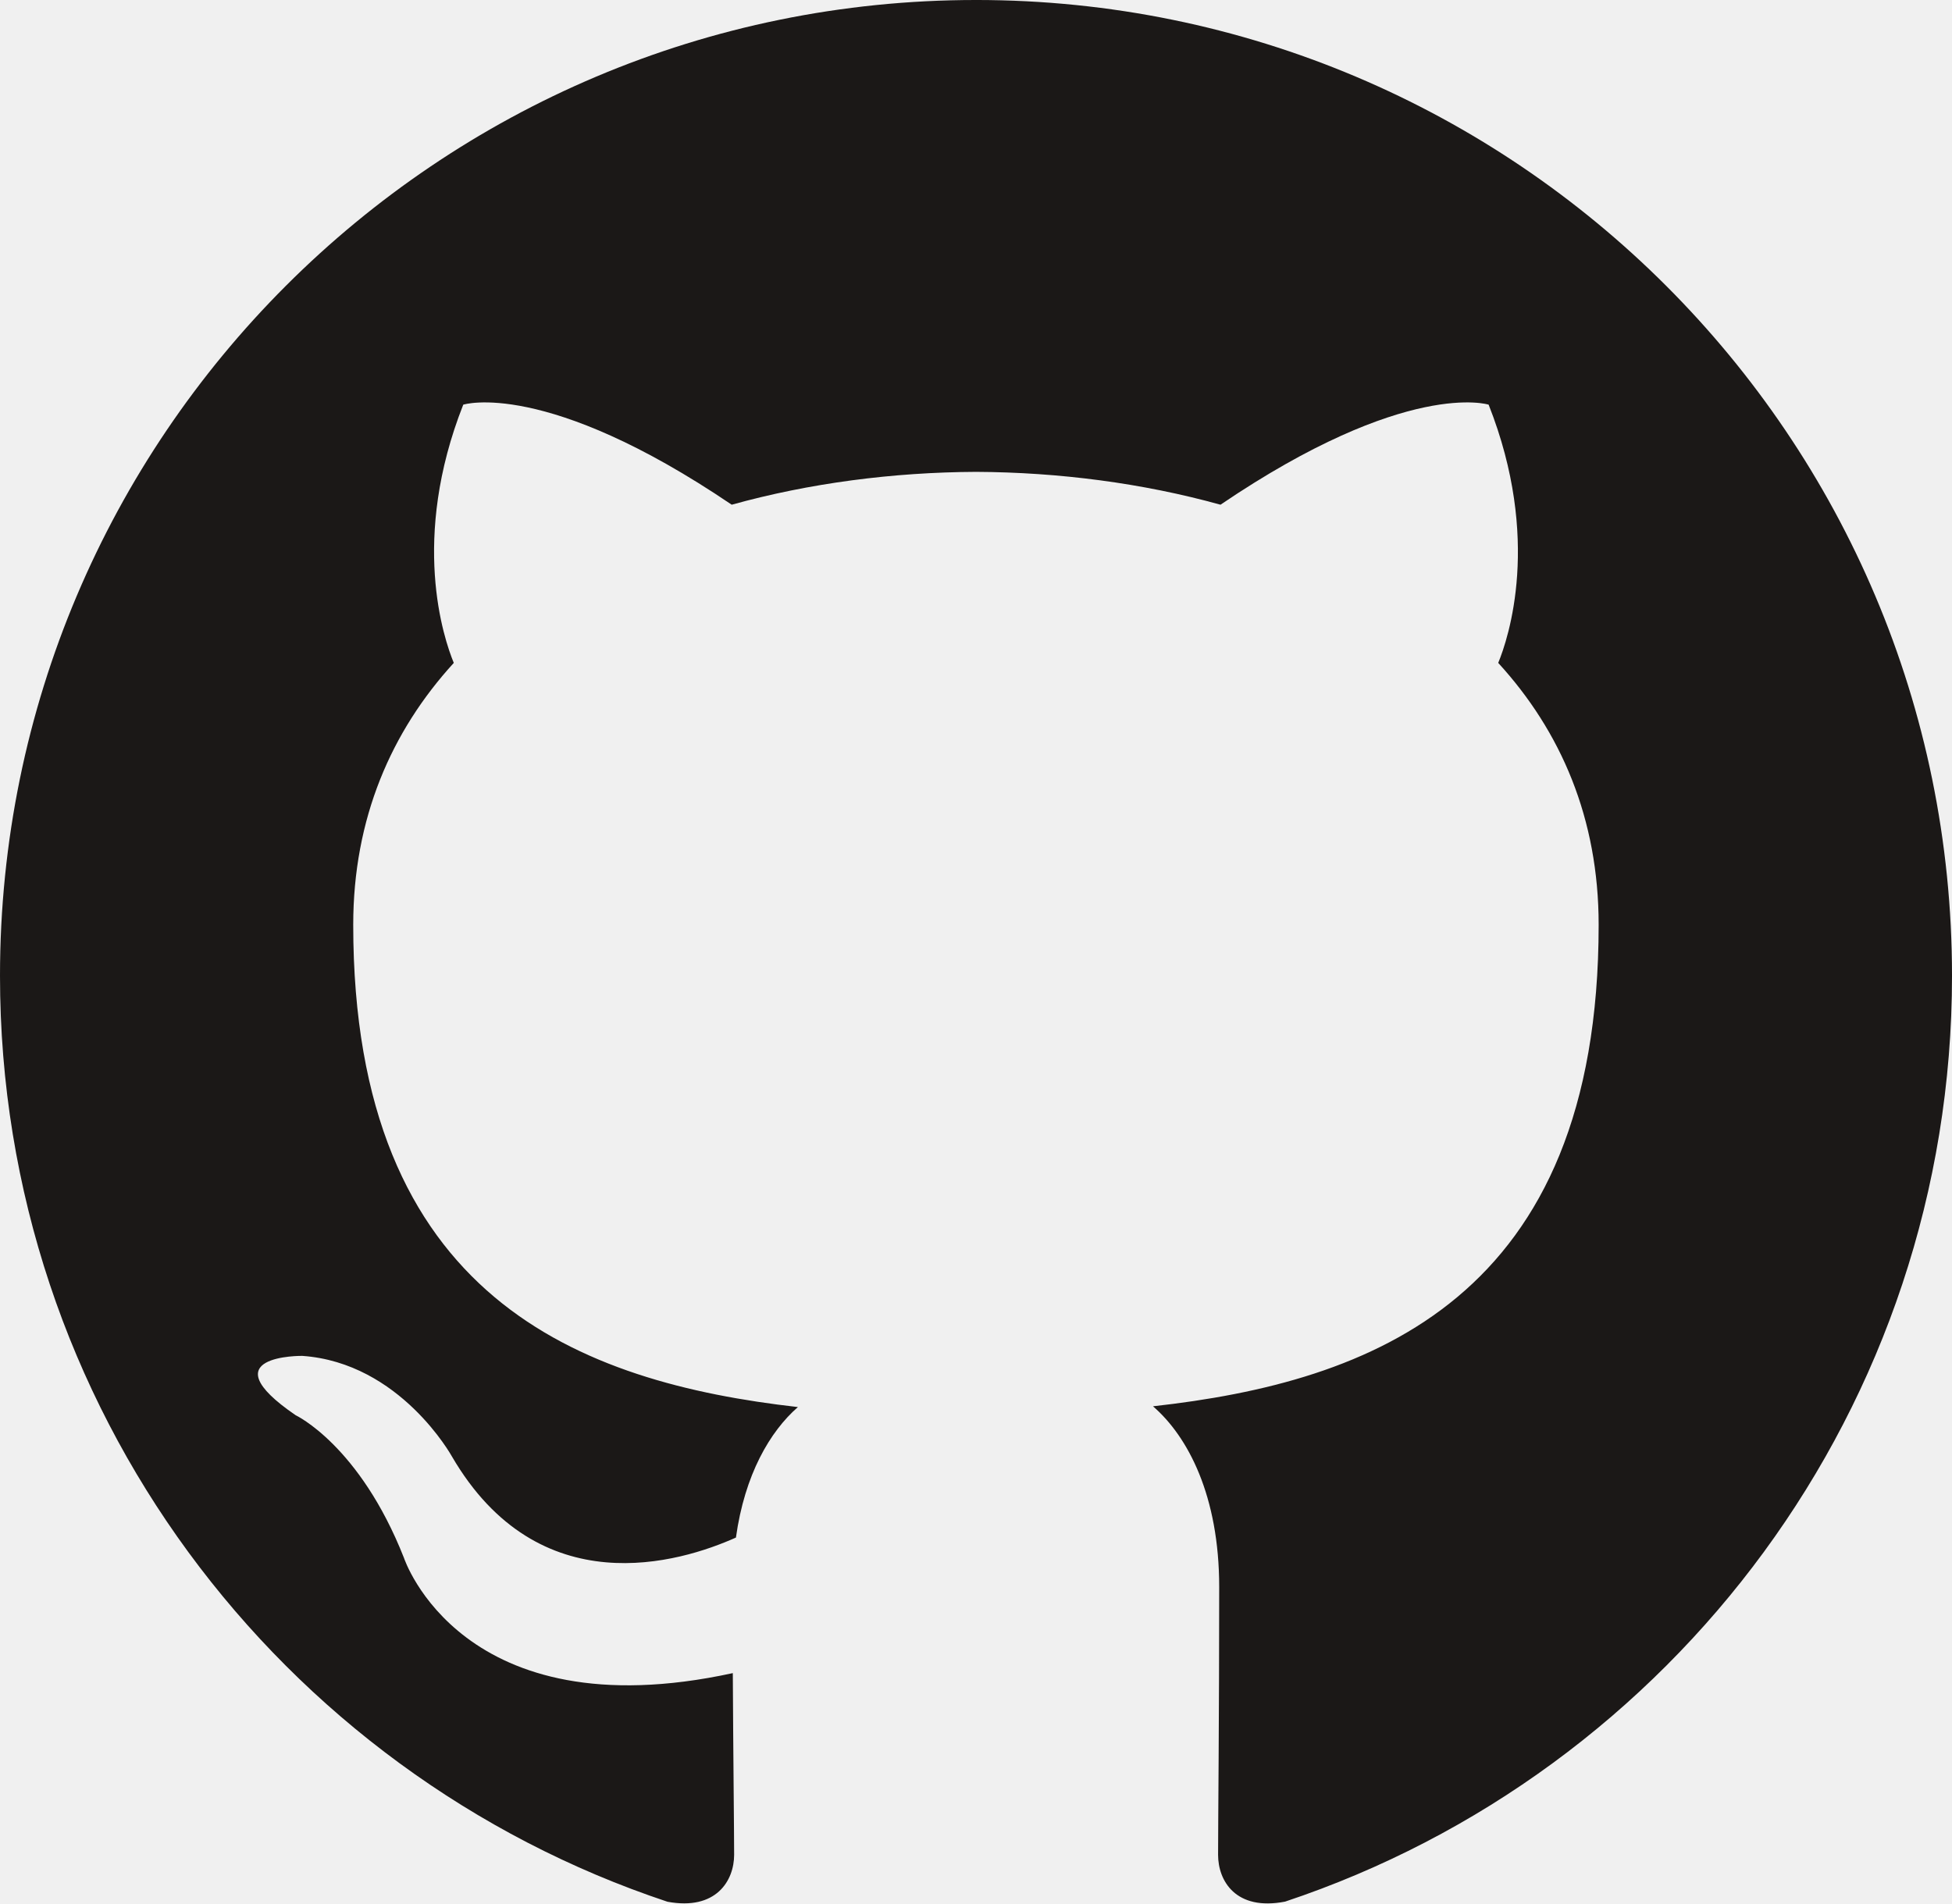
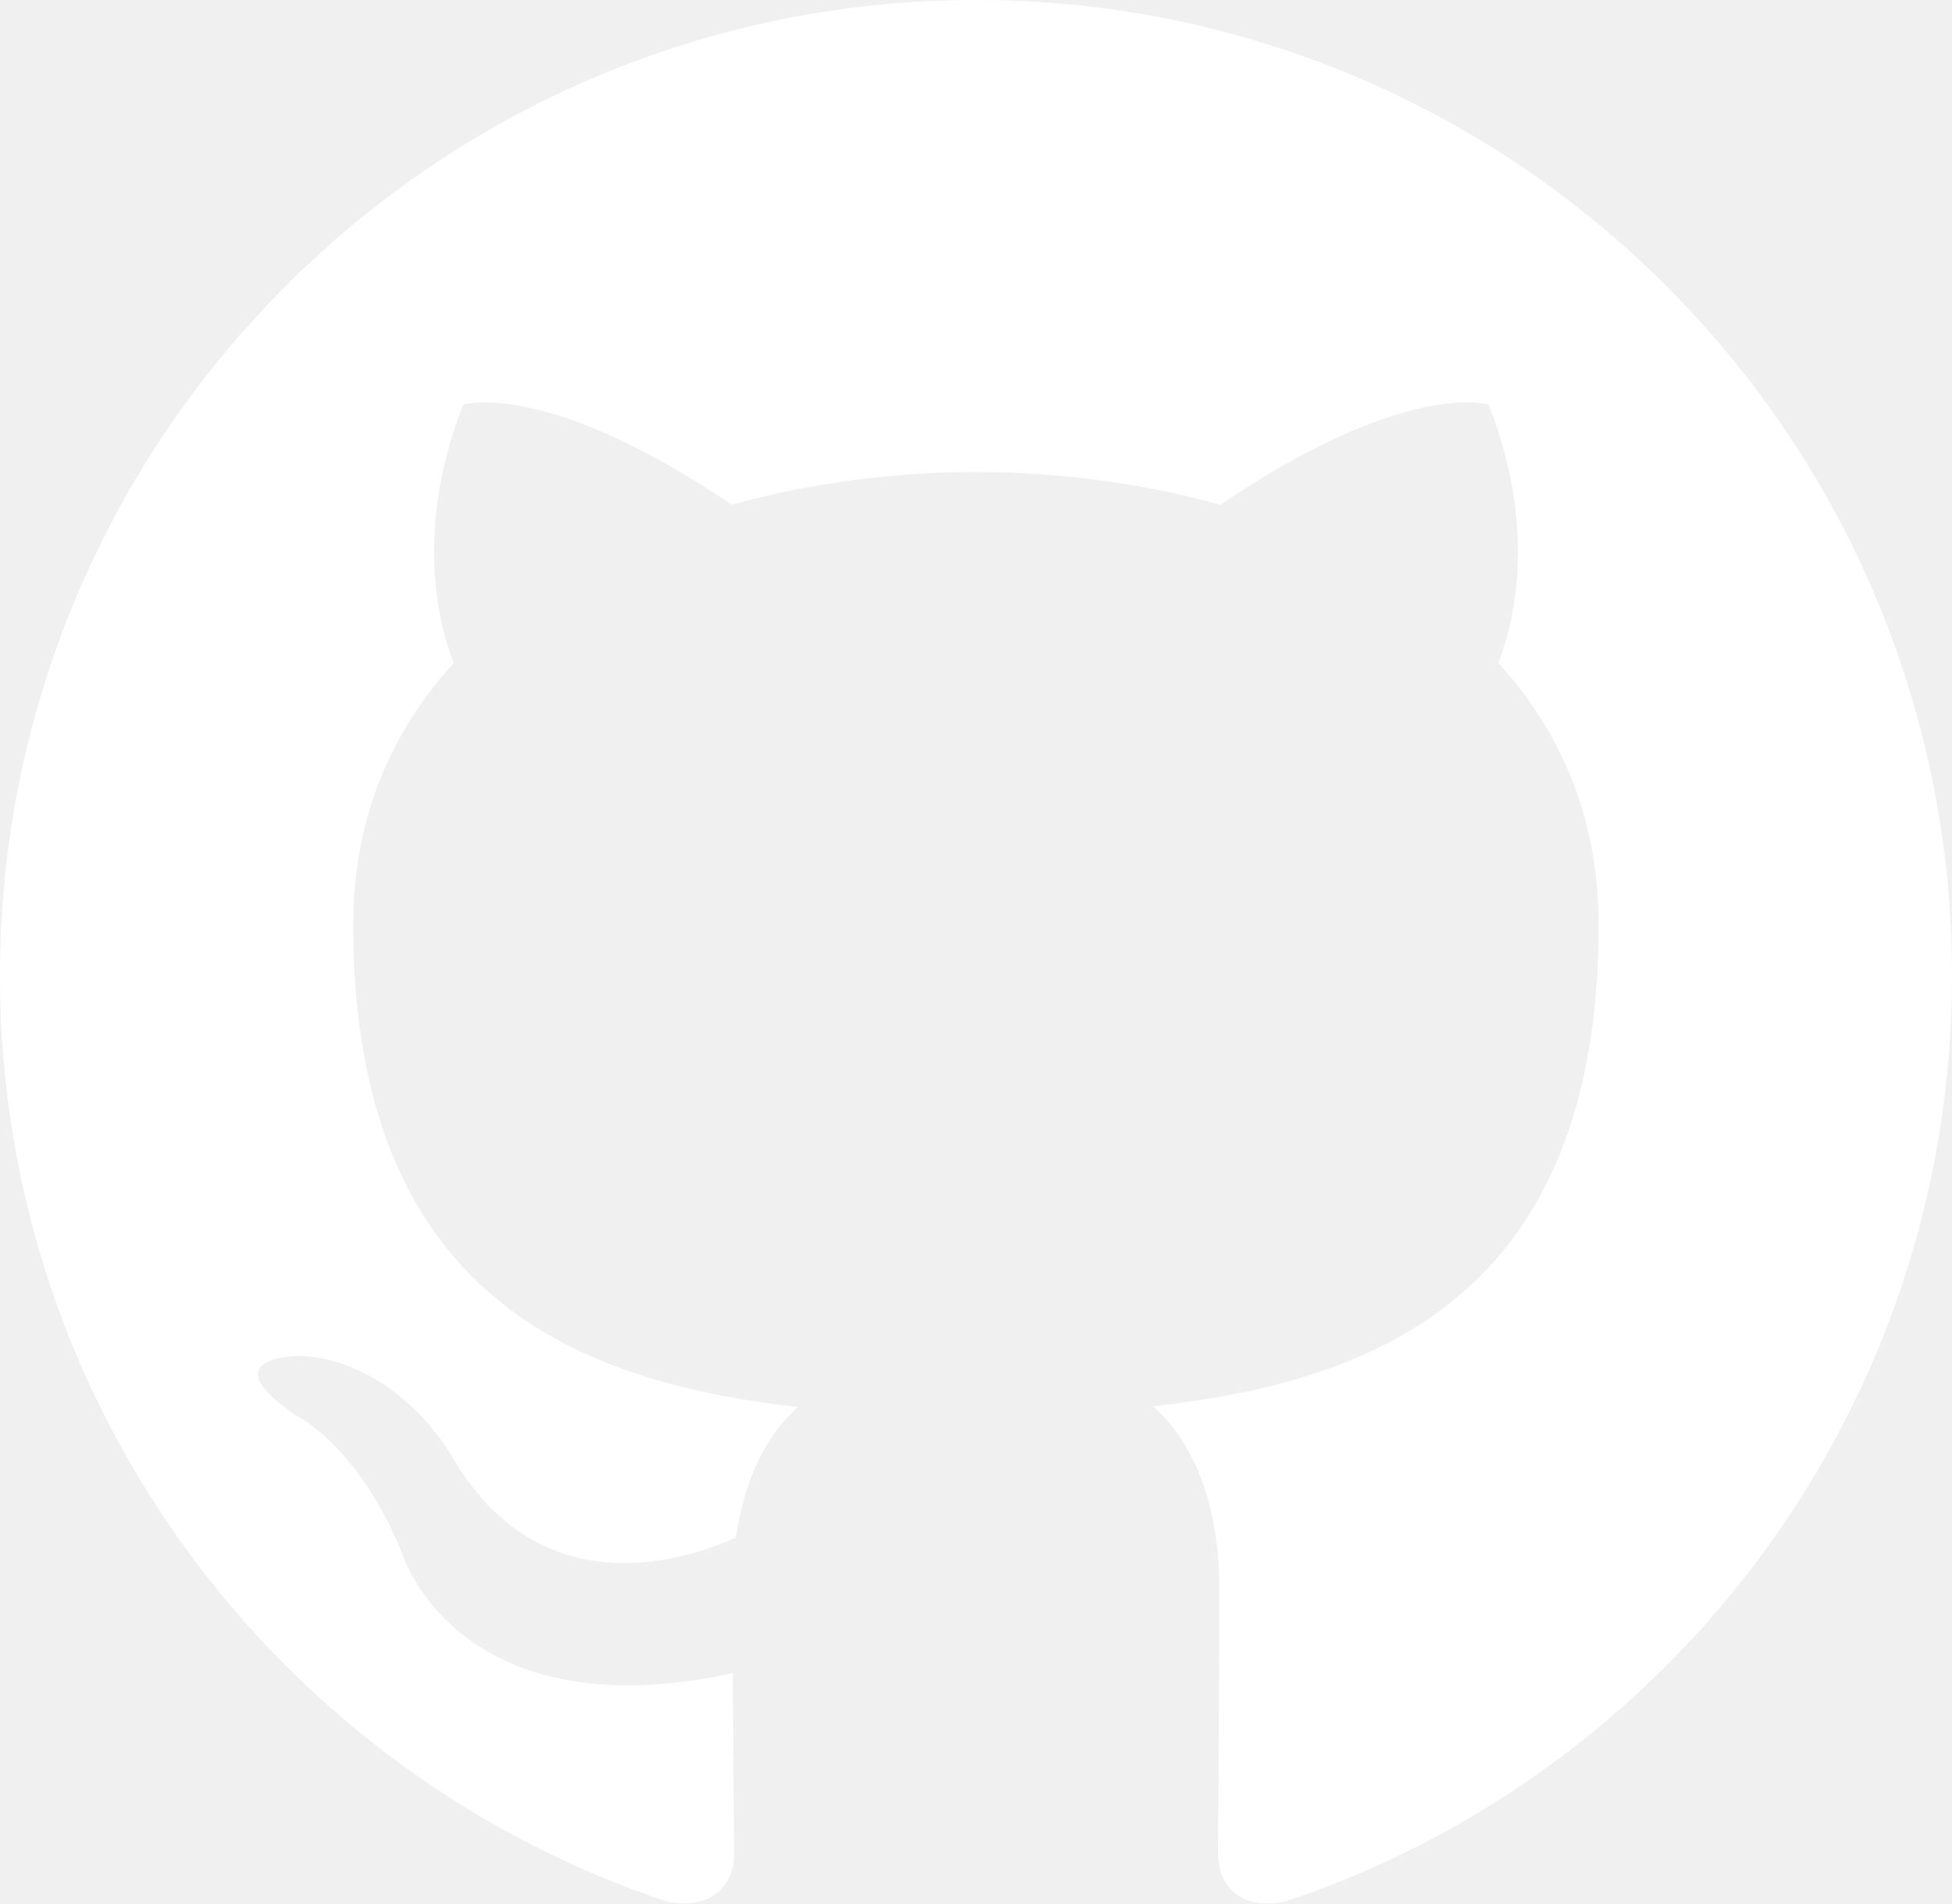
<svg xmlns="http://www.w3.org/2000/svg" width="493.827" height="481.632" id="svg3345" version="1.1">
  <defs id="defs3347" />
  <g id="layer1" transform="translate(-1.657853,-15.77948)">
-     <path d="M 248.571,15.779 C 112.223,15.779 1.658,126.32 1.658,262.693 c 0,109.089 70.748,201.642 168.855,234.291 12.34,2.286 16.87,-5.356 16.87,-11.878 0,-5.884 -0.229,-25.338 -0.335,-45.97 -68.692,14.936 -83.186,-29.133 -83.186,-29.133 -11.232,-28.536 -27.415,-36.129 -27.415,-36.129 -22.402,-15.325 1.689,-15.01 1.689,-15.01 24.794,1.742 37.85,25.449 37.85,25.449 22.022,37.744 57.762,26.831 71.852,20.522 2.22,-15.954 8.615,-26.851 15.676,-33.017 -54.843,-6.239 -112.495,-27.415 -112.495,-122.026 0,-26.953 9.645,-48.984 25.44,-66.275 -2.564,-6.219 -11.015,-31.332 2.396,-65.343 0,0 20.734,-6.632 67.915,25.314 19.696,-5.471 40.818,-8.214 61.802,-8.312 20.984,0.098 42.123,2.842 61.855,8.312 47.127,-31.946 67.833,-25.314 67.833,-25.314 13.44,34.011 4.988,59.124 2.425,65.343 15.832,17.291 25.408,39.322 25.408,66.275 0,94.839 -57.762,115.717 -112.744,121.829 8.856,7.662 16.748,22.689 16.748,45.725 0,33.037 -0.282,59.627 -0.282,67.759 0,6.575 4.44,14.27 16.956,11.849 98.057,-32.686 168.716,-125.207 168.716,-234.263 0,-136.373 -110.548,-246.914 -246.914,-246.914" style="fill:#1b1817;fill-opacity:1;fill-rule:evenodd;stroke:none" id="path28" />
+     <path d="M 248.571,15.779 C 112.223,15.779 1.658,126.32 1.658,262.693 c 0,109.089 70.748,201.642 168.855,234.291 12.34,2.286 16.87,-5.356 16.87,-11.878 0,-5.884 -0.229,-25.338 -0.335,-45.97 -68.692,14.936 -83.186,-29.133 -83.186,-29.133 -11.232,-28.536 -27.415,-36.129 -27.415,-36.129 -22.402,-15.325 1.689,-15.01 1.689,-15.01 24.794,1.742 37.85,25.449 37.85,25.449 22.022,37.744 57.762,26.831 71.852,20.522 2.22,-15.954 8.615,-26.851 15.676,-33.017 -54.843,-6.239 -112.495,-27.415 -112.495,-122.026 0,-26.953 9.645,-48.984 25.44,-66.275 -2.564,-6.219 -11.015,-31.332 2.396,-65.343 0,0 20.734,-6.632 67.915,25.314 19.696,-5.471 40.818,-8.214 61.802,-8.312 20.984,0.098 42.123,2.842 61.855,8.312 47.127,-31.946 67.833,-25.314 67.833,-25.314 13.44,34.011 4.988,59.124 2.425,65.343 15.832,17.291 25.408,39.322 25.408,66.275 0,94.839 -57.762,115.717 -112.744,121.829 8.856,7.662 16.748,22.689 16.748,45.725 0,33.037 -0.282,59.627 -0.282,67.759 0,6.575 4.44,14.27 16.956,11.849 98.057,-32.686 168.716,-125.207 168.716,-234.263 0,-136.373 -110.548,-246.914 -246.914,-246.914" style="fill:#ffffff;fill-opacity:1;fill-rule:evenodd;stroke:none" id="path28" />
  </g>
</svg>
